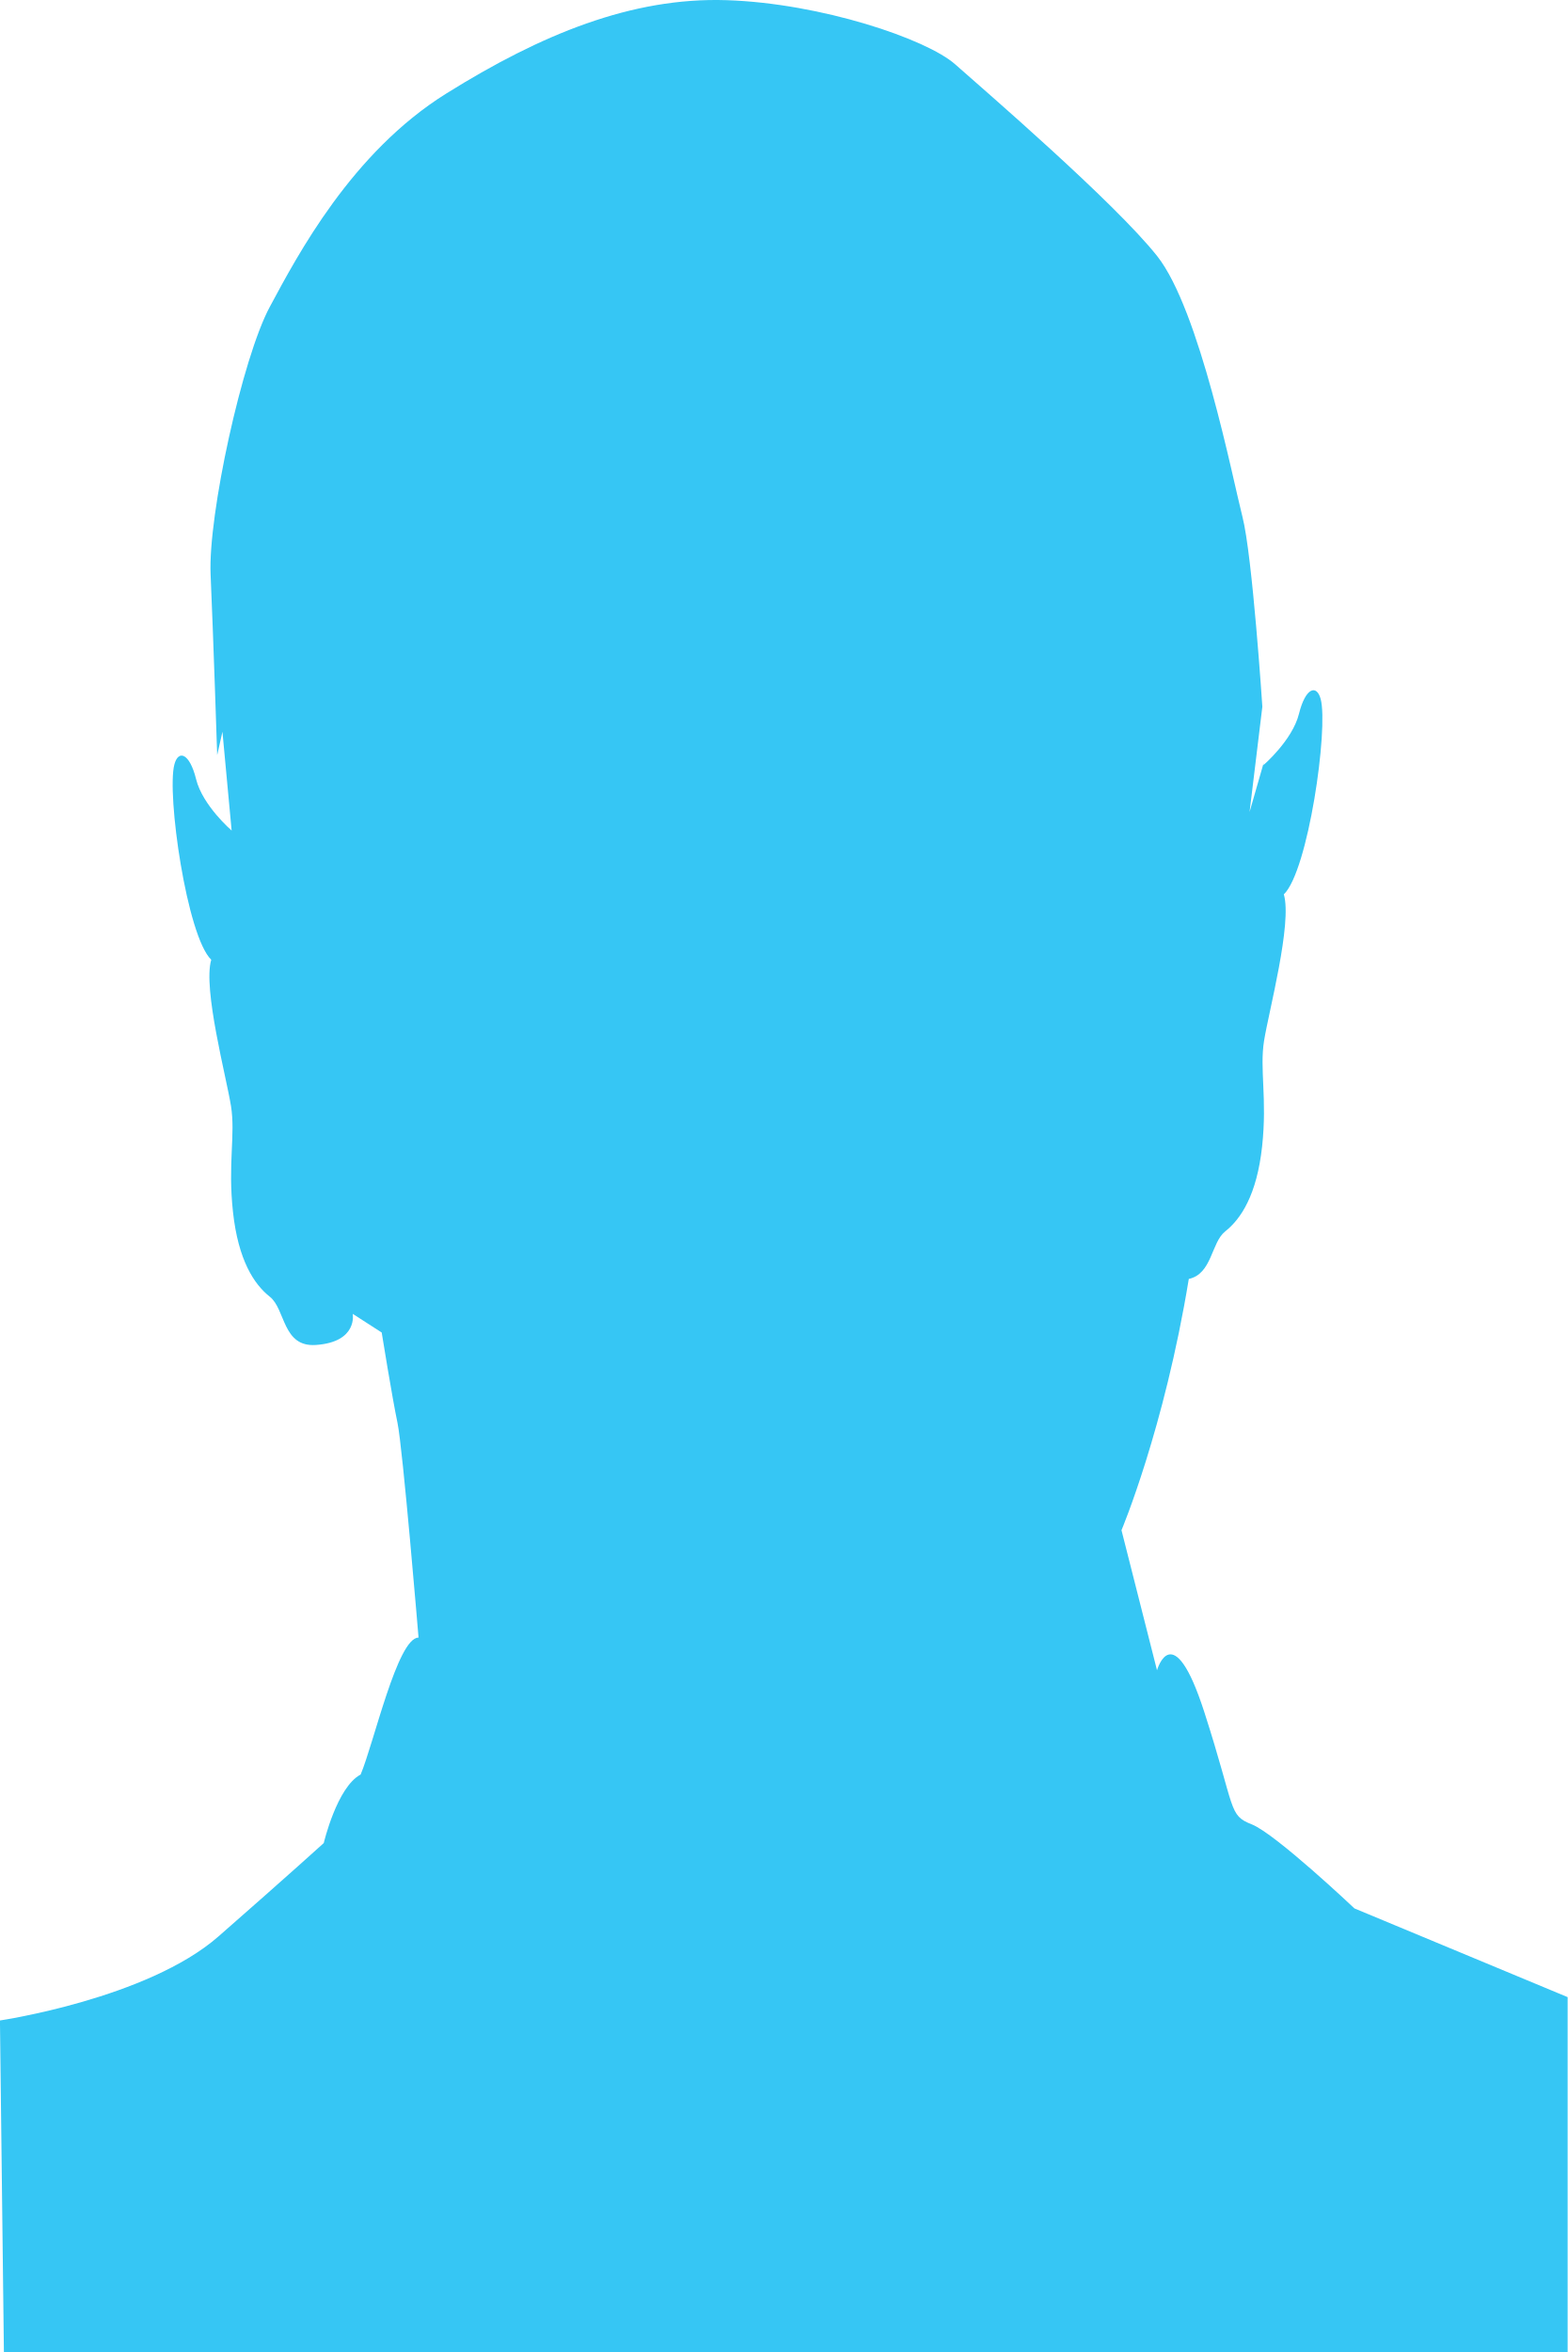
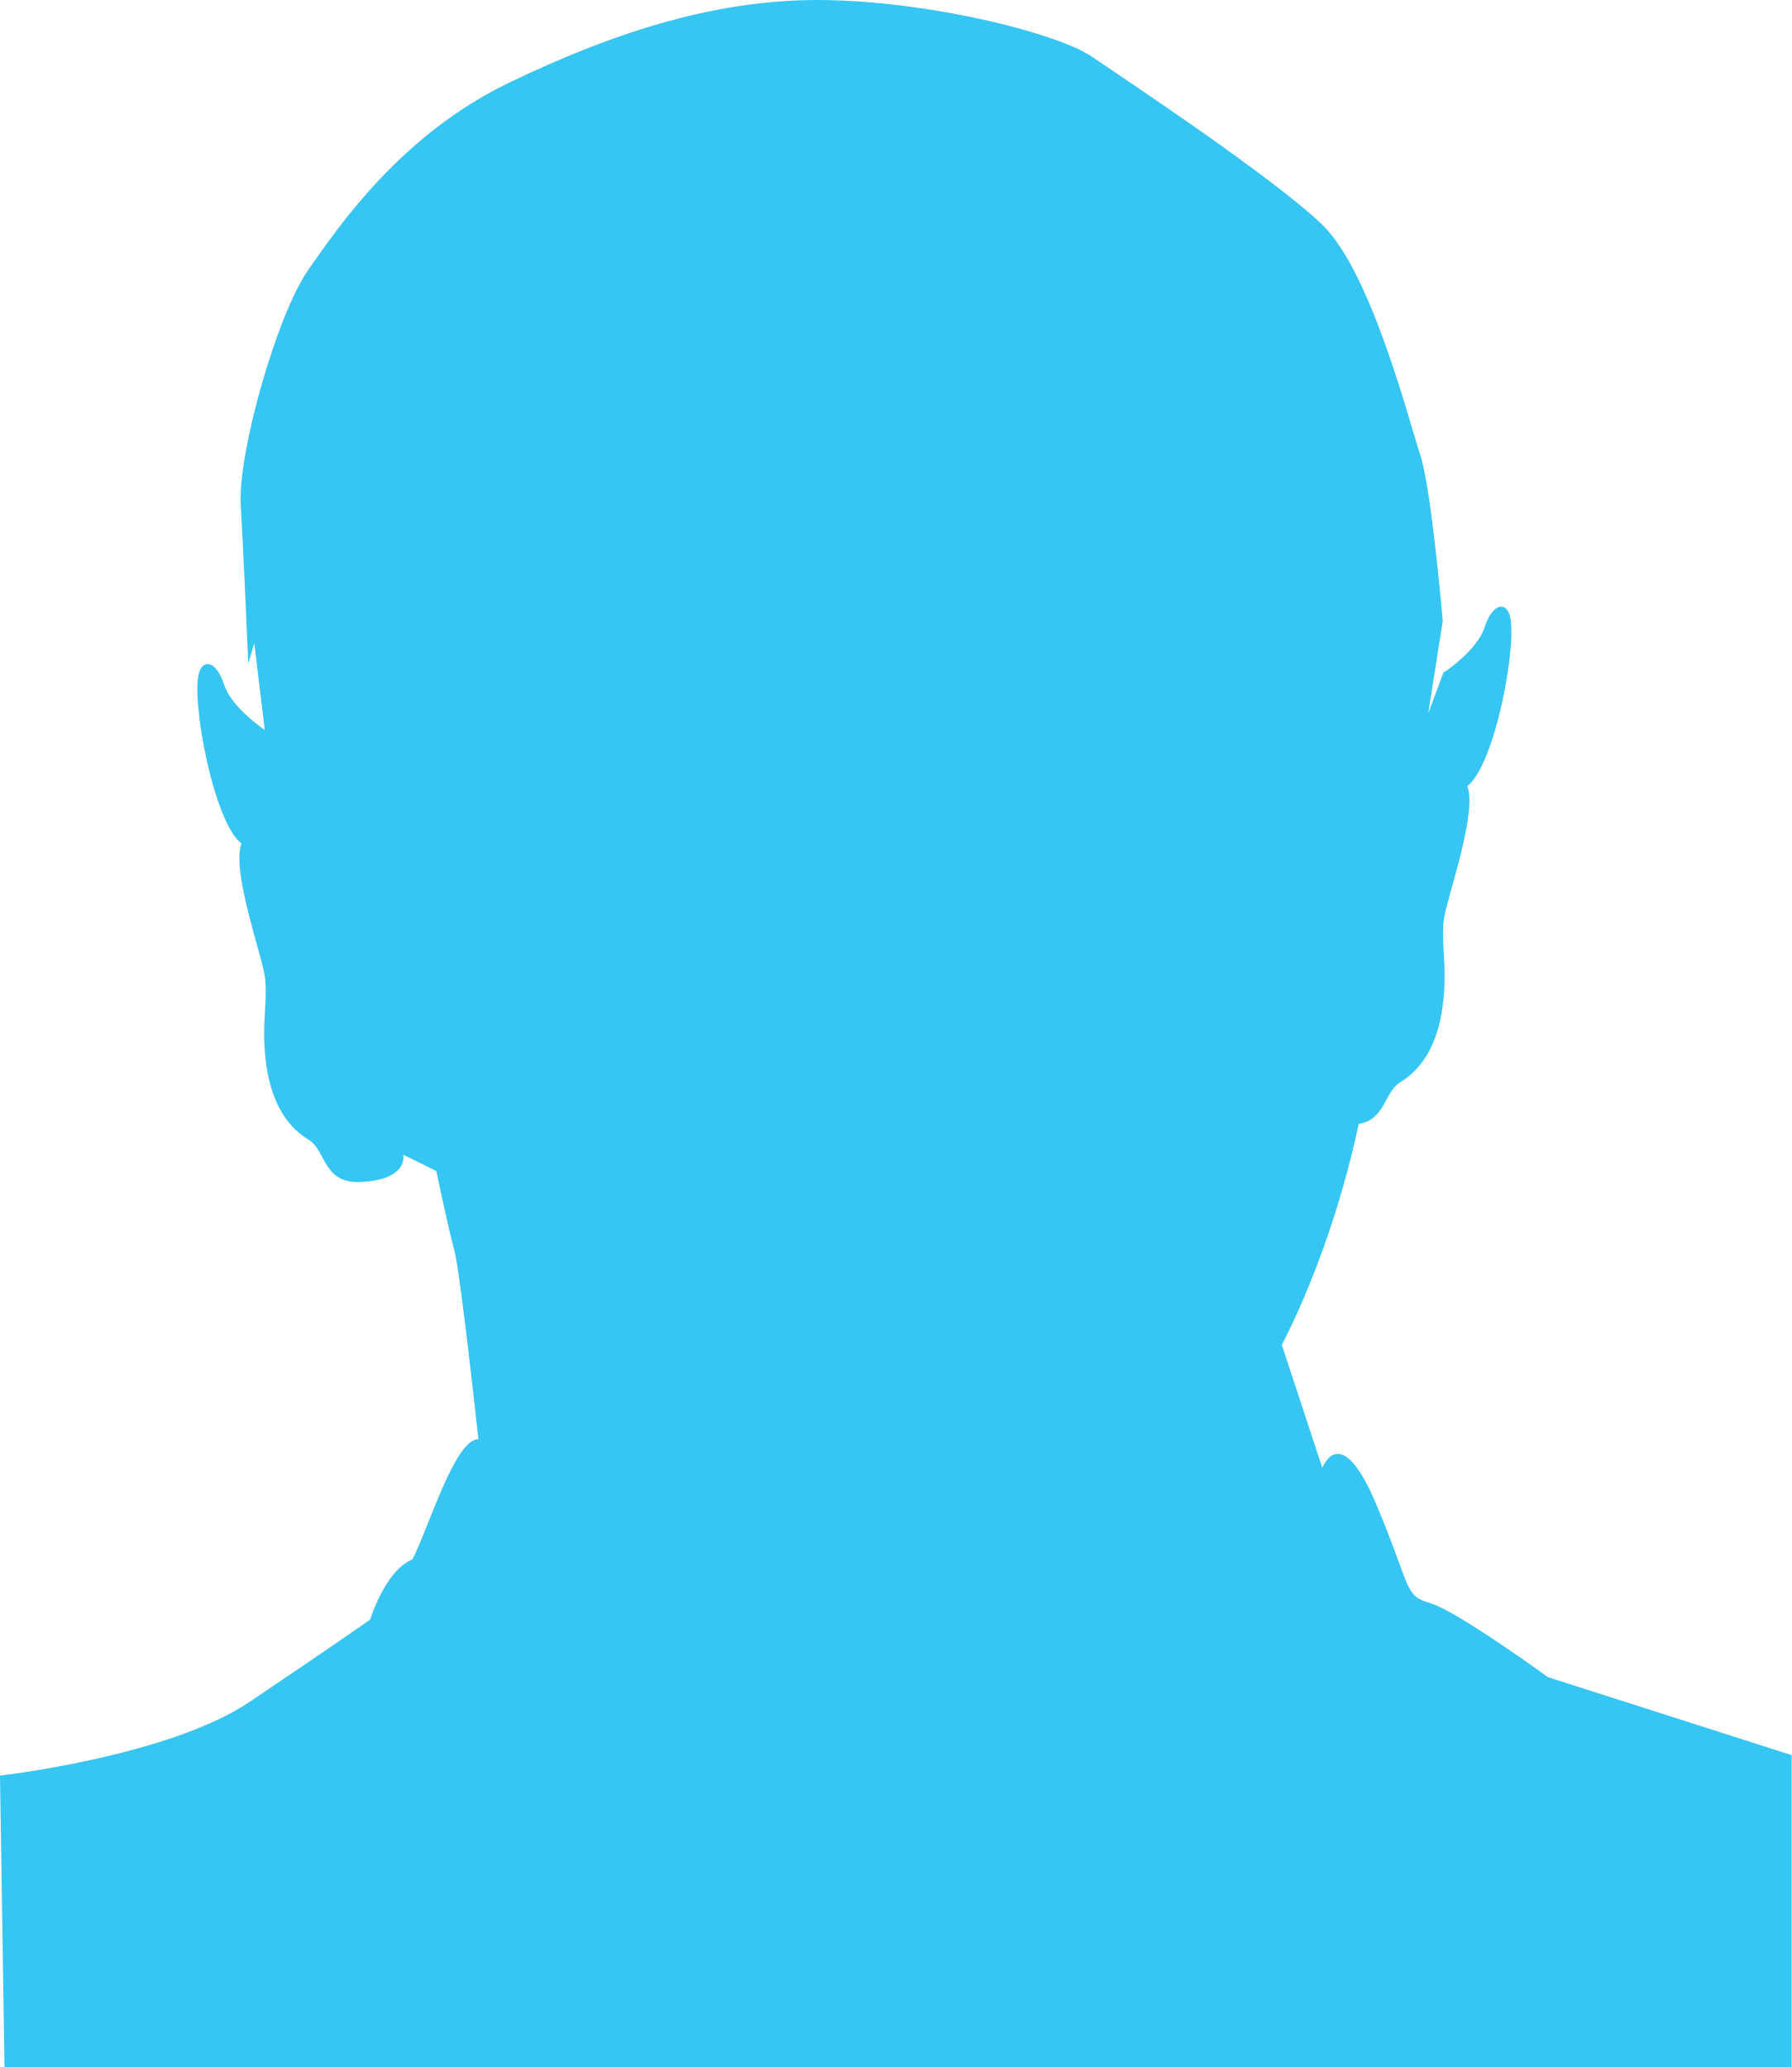
- <svg xmlns="http://www.w3.org/2000/svg" version="1.1" id="Layer_1" x="0px" y="0px" width="100px" height="150px" viewBox="86.587 98.299 100 150" enable-background="new 86.587 98.299 100 150" xml:space="preserve">
-   <path fill="#36C6F4" d="M186.587,225.668l-13.602-5.659c0,0-5.037-4.764-6.55-5.36c-1.51-0.596-1.007-0.893-3.022-7.146  c-2.014-6.254-3.022-2.681-3.022-2.681l-2.266-8.933c0,0,2.725-6.448,4.293-16.025c1.491-0.323,1.426-2.327,2.324-3.034  c1.008-0.795,2.016-2.334,2.352-5.411c0.335-3.077-0.169-4.912,0.126-6.75c0.293-1.835,1.806-7.493,1.26-9.331  c1.553-1.488,2.854-10.571,2.351-12.457c-0.253-0.943-0.966-0.745-1.385,0.943c-0.42,1.687-2.269,3.275-2.269,3.275l0.013-0.133  l-0.895,3.12c0.49-4.003,0.815-6.717,0.815-6.717s-0.634-9.653-1.271-12.119c-0.633-2.467-2.721-13.191-5.441-16.623  c-2.722-3.433-11.066-10.618-12.882-12.226c-1.813-1.608-8.536-3.893-14.581-4.091c-6.045-0.198-11.838,2.183-17.884,5.956  c-6.046,3.771-9.489,10.323-11.252,13.598c-1.763,3.277-3.946,13.302-3.778,17.075c0.168,3.771,0.42,11.514,0.42,11.514l0.335-1.488  l0.587,6.303c0,0-1.848-1.588-2.267-3.275c-0.419-1.688-1.134-1.887-1.385-0.943c-0.504,1.886,0.798,10.968,2.351,12.457  c-0.546,1.837,0.967,7.495,1.26,9.331c0.293,1.837-0.21,3.673,0.126,6.75c0.335,3.077,1.343,4.616,2.35,5.41  c1.008,0.795,0.798,3.227,2.939,3.077c2.688-0.185,2.351-1.984,2.351-1.984l1.847,1.19c0,0,0.671,4.169,1.007,5.758  c0.336,1.588,1.343,13.698,1.343,13.698c-1.343,0-2.854,6.75-3.694,8.734c-1.512,0.796-2.352,4.37-2.352,4.37  s-2.183,1.984-6.717,5.955c-4.533,3.969-13.938,5.359-13.938,5.359l0.252,21.143h99.748V225.668L186.587,225.668z" />
+ <svg xmlns="http://www.w3.org/2000/svg" version="1.1" id="Layer_1" x="0px" y="0px" width="130px" height="150.001px" viewBox="-15 0 130 150.001" enable-background="new -15 0 130 150.001" xml:space="preserve">
+   <path fill="#36C6F4" d="M115,127.369l-17.684-5.658c0,0-6.547-4.764-8.513-5.361c-1.964-0.596-1.311-0.893-3.93-7.145  c-2.618-6.254-3.929-2.682-3.929-2.682L78,97.59c0,0,3.542-6.447,5.581-16.023c1.938-0.324,1.854-2.328,3.021-3.035  c1.31-0.795,2.62-2.334,3.057-5.411c0.437-3.077-0.22-4.912,0.165-6.75c0.381-1.835,2.346-7.493,1.638-9.331  c2.019-1.488,3.709-10.57,3.056-12.457c-0.329-0.943-1.256-0.744-1.802,0.943s-2.949,3.275-2.949,3.275l0.017-0.134l-1.162,3.12  c0.637-4.003,1.059-6.717,1.059-6.717s-0.823-9.654-1.651-12.12c-0.823-2.467-3.537-13.191-7.073-16.623  C77.416,12.895,66.569,5.71,64.208,4.102c-2.355-1.607-11.095-3.893-18.953-4.09c-7.858-0.199-15.389,2.183-23.25,5.955  C14.146,9.738,9.671,16.29,7.378,19.565c-2.291,3.276-5.128,13.302-4.91,17.075c0.218,3.771,0.546,11.514,0.546,11.514l0.434-1.488  l0.764,6.303c0,0-2.402-1.588-2.948-3.274c-0.543-1.688-1.474-1.888-1.8-0.943c-0.655,1.886,1.037,10.968,3.057,12.457  c-0.711,1.837,1.257,7.495,1.638,9.331c0.381,1.837-0.274,3.673,0.164,6.75c0.436,3.078,1.746,4.617,3.055,5.41  c1.312,0.795,1.037,3.227,3.82,3.078c3.495-0.186,3.057-1.984,3.057-1.984l2.402,1.189c0,0,0.871,4.17,1.308,5.758  c0.437,1.588,1.747,13.697,1.747,13.697c-1.747,0-3.709,6.75-4.802,8.734c-1.965,0.797-3.059,4.371-3.059,4.371  s-2.836,1.984-8.731,5.955C-2.775,127.467-15,128.855-15,128.855l0.328,21.146h129.669v-22.632H115z" />
</svg>
